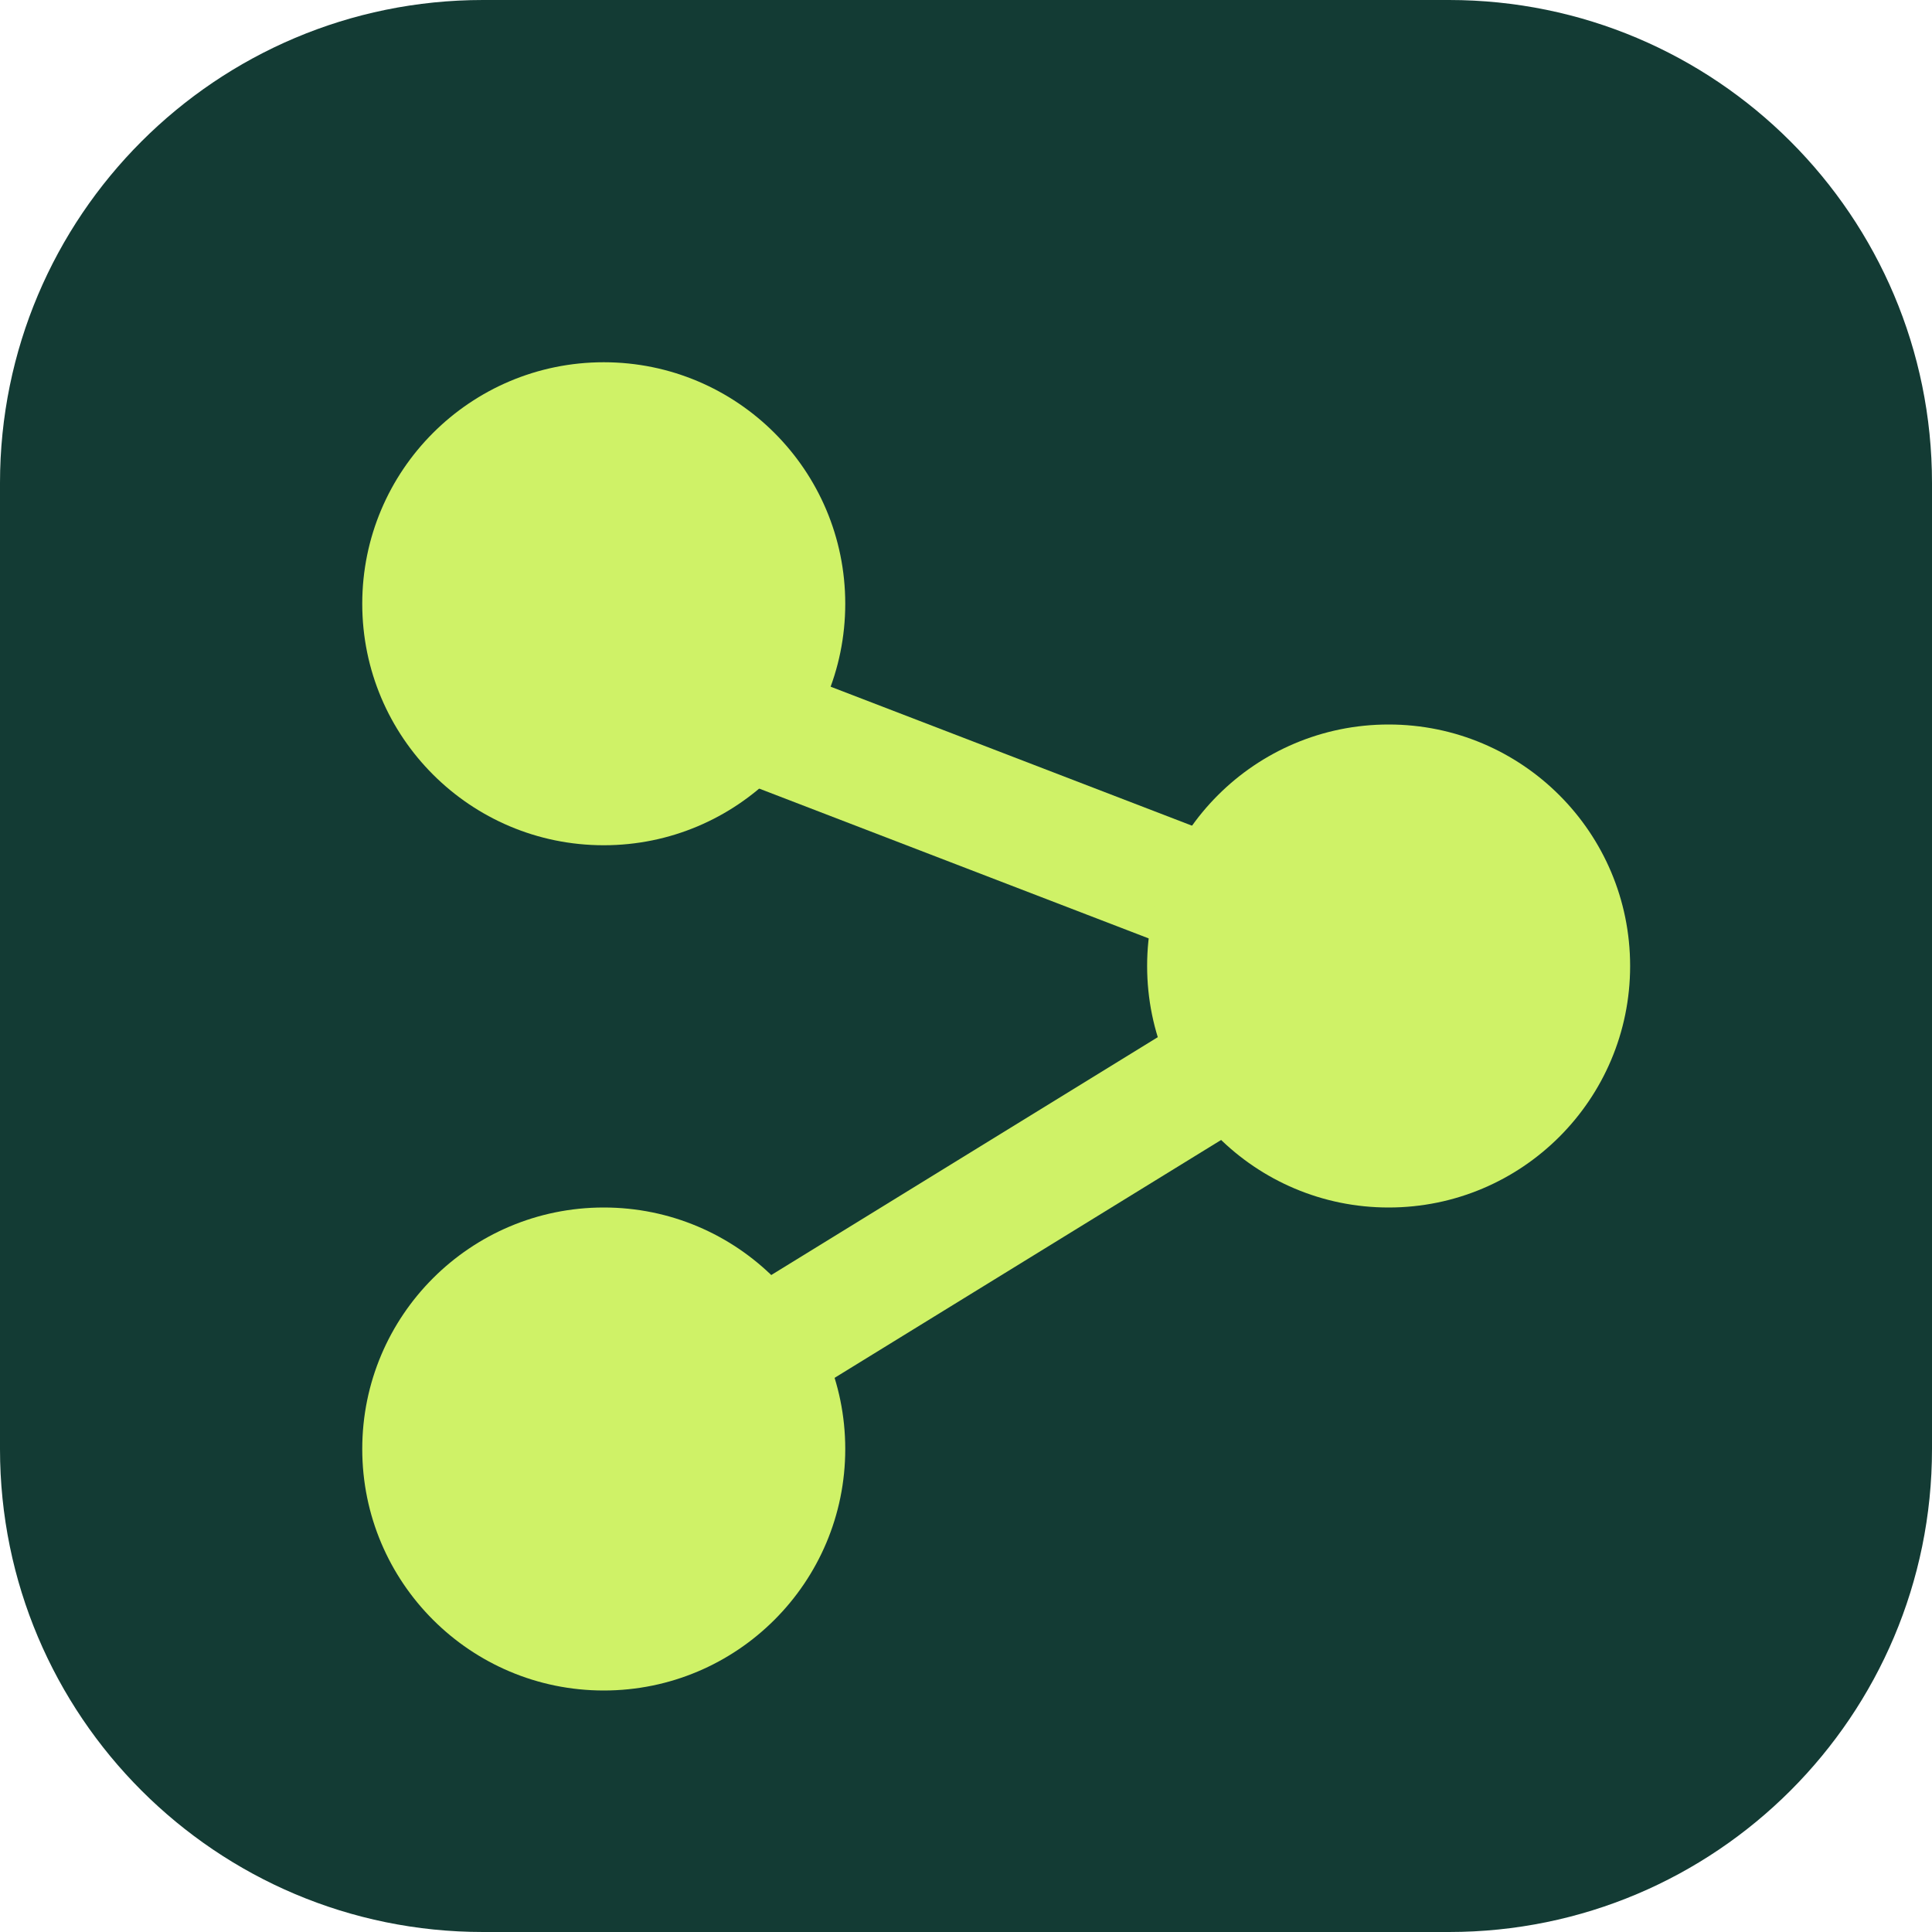
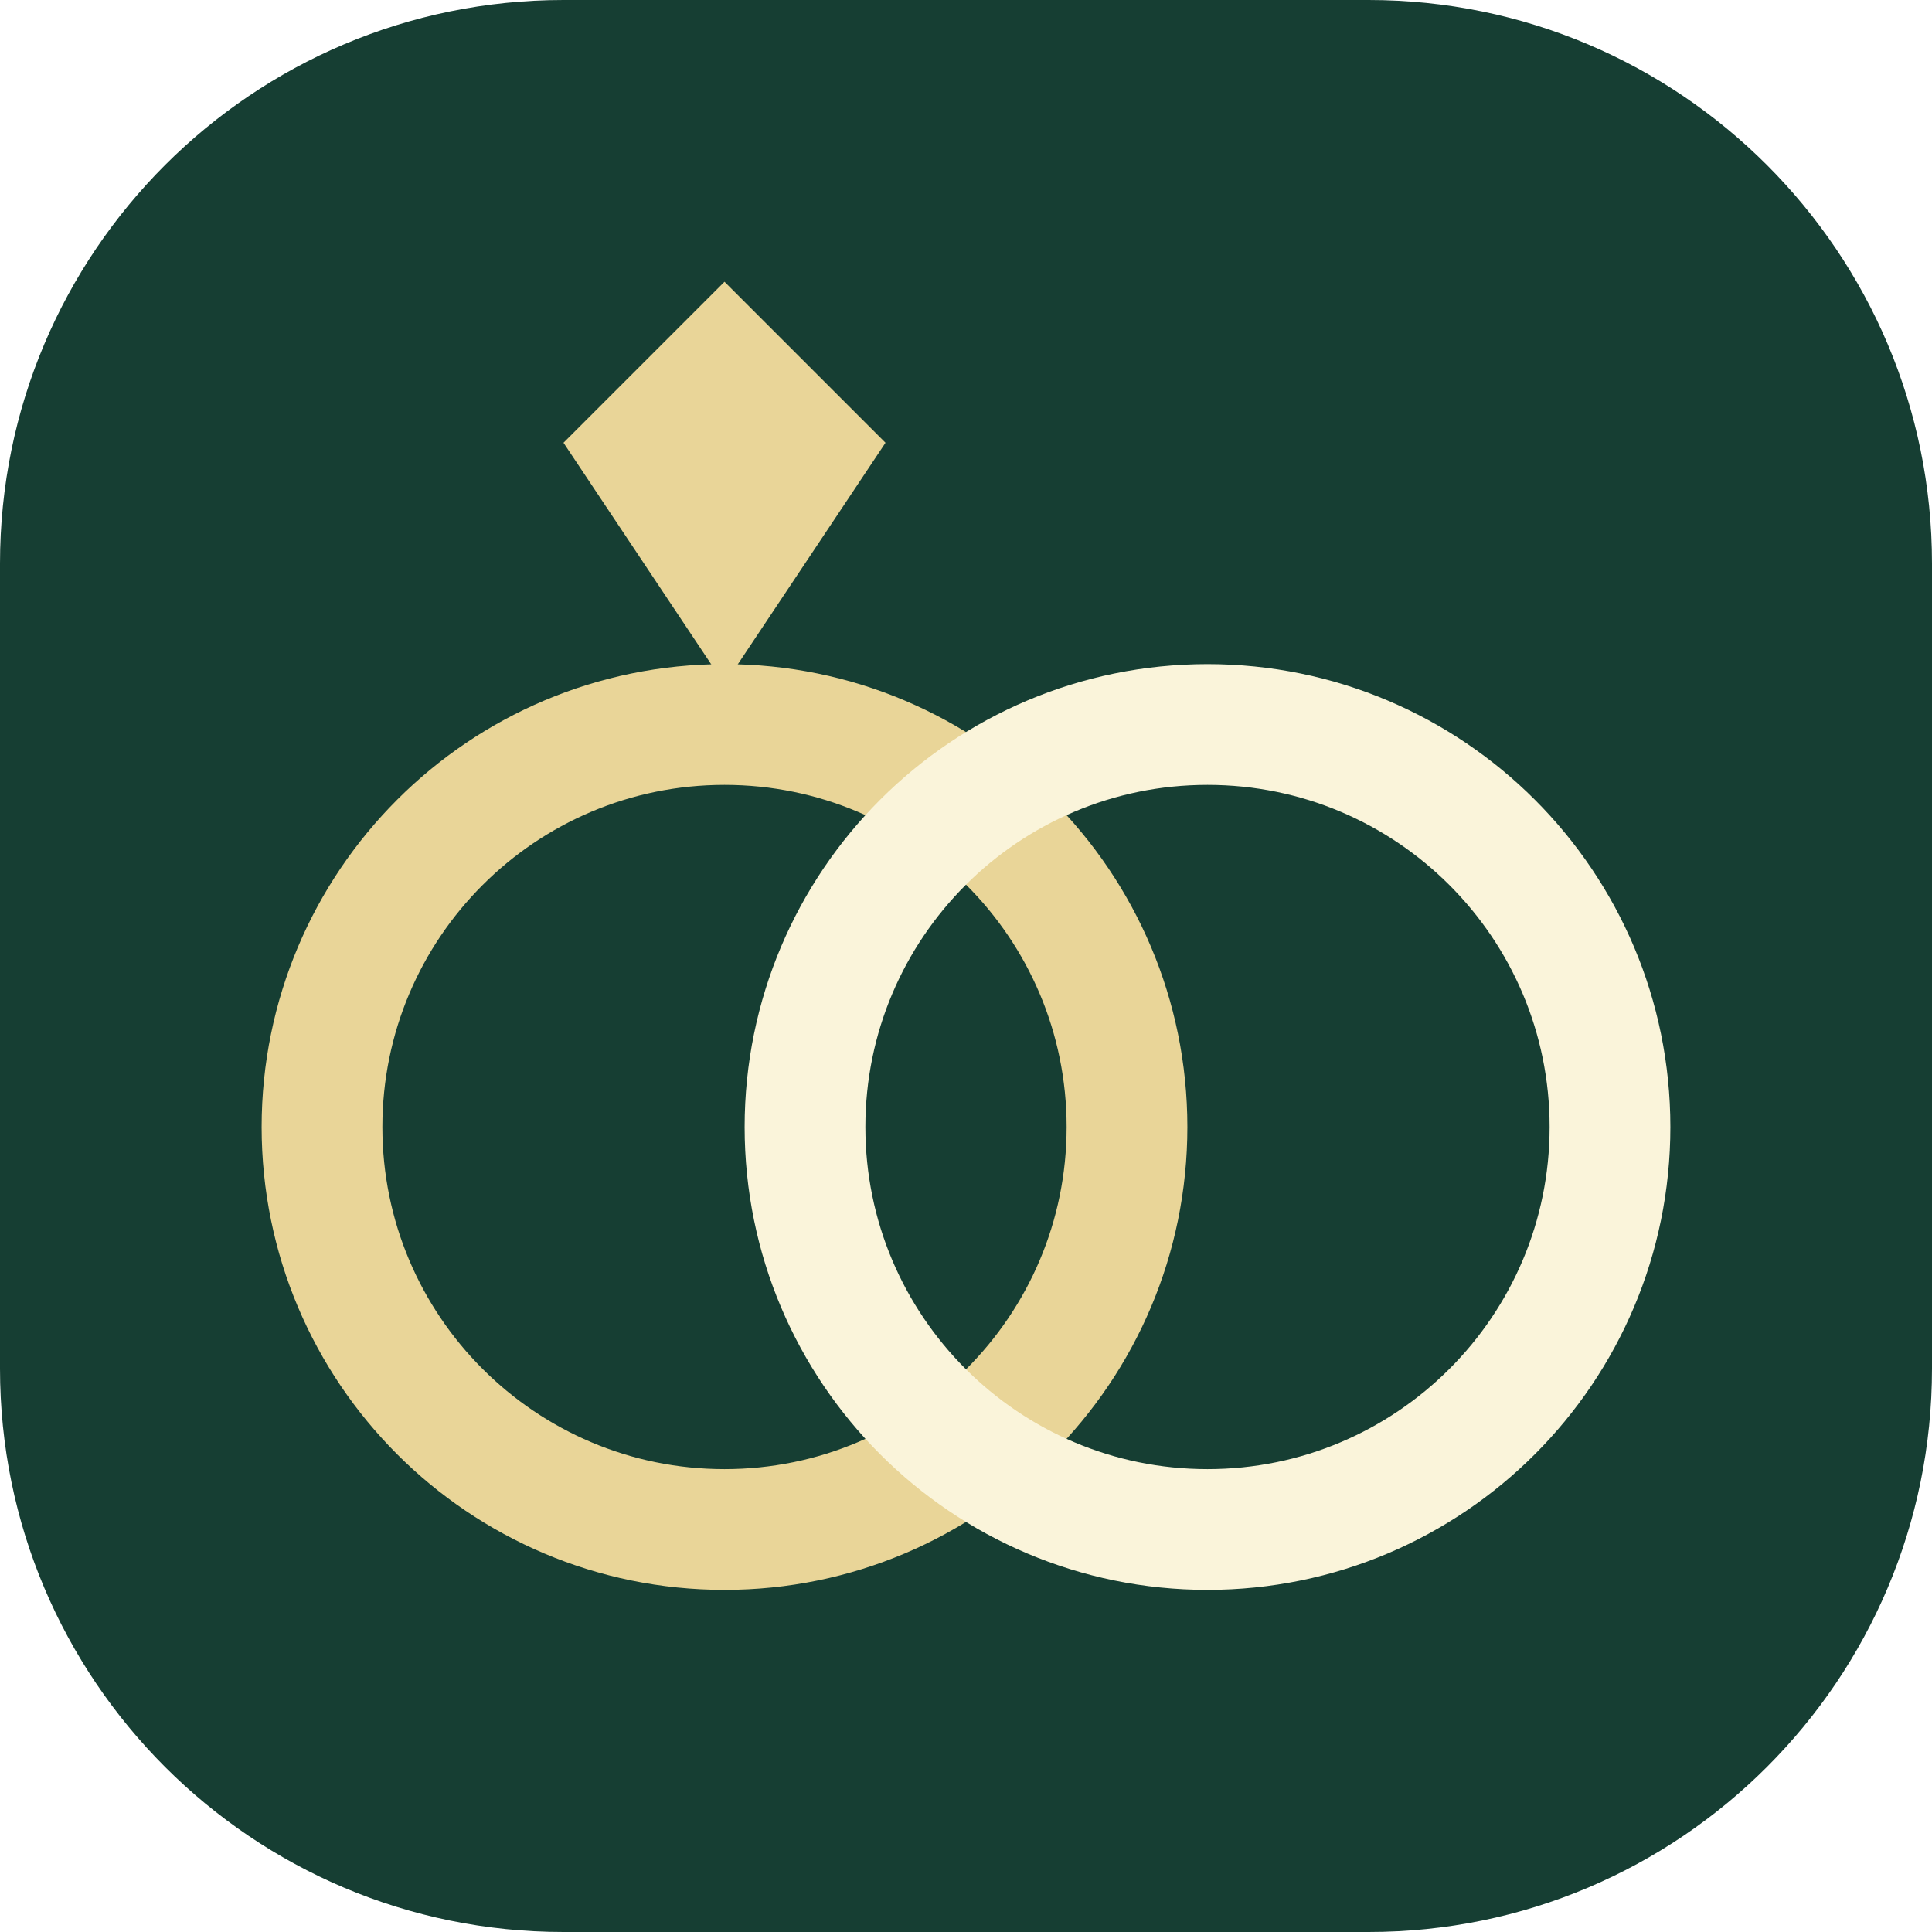
- <svg xmlns="http://www.w3.org/2000/svg" viewBox="0 0 32 32">
-   <rect width="32" height="32" rx="8" fill="#133b34" />
-   <path d="M10 11 23 16 10 24" fill="none" stroke="#cff267" stroke-width="2" />
-   <g fill="#cff267">
-     <circle cx="10" cy="10" r="4" />
-     <circle cx="23" cy="16" r="4" />
-     <circle cx="10" cy="24" r="4" />
-   </g>
+ <svg xmlns="http://www.w3.org/2000/svg" viewBox="0 0 48 48">
+   <rect width="48" height="48" rx="14" fill="#163e33" />
+   <circle cx="18" cy="28" r="10" fill="none" stroke="#e9d598" stroke-width="3" />
+   <circle cx="30" cy="28" r="10" fill="none" stroke="#faf4da" stroke-width="3" />
+   <path d="m14 11 4-4 4 4-4 6Z" fill="#e9d598" />
</svg>
